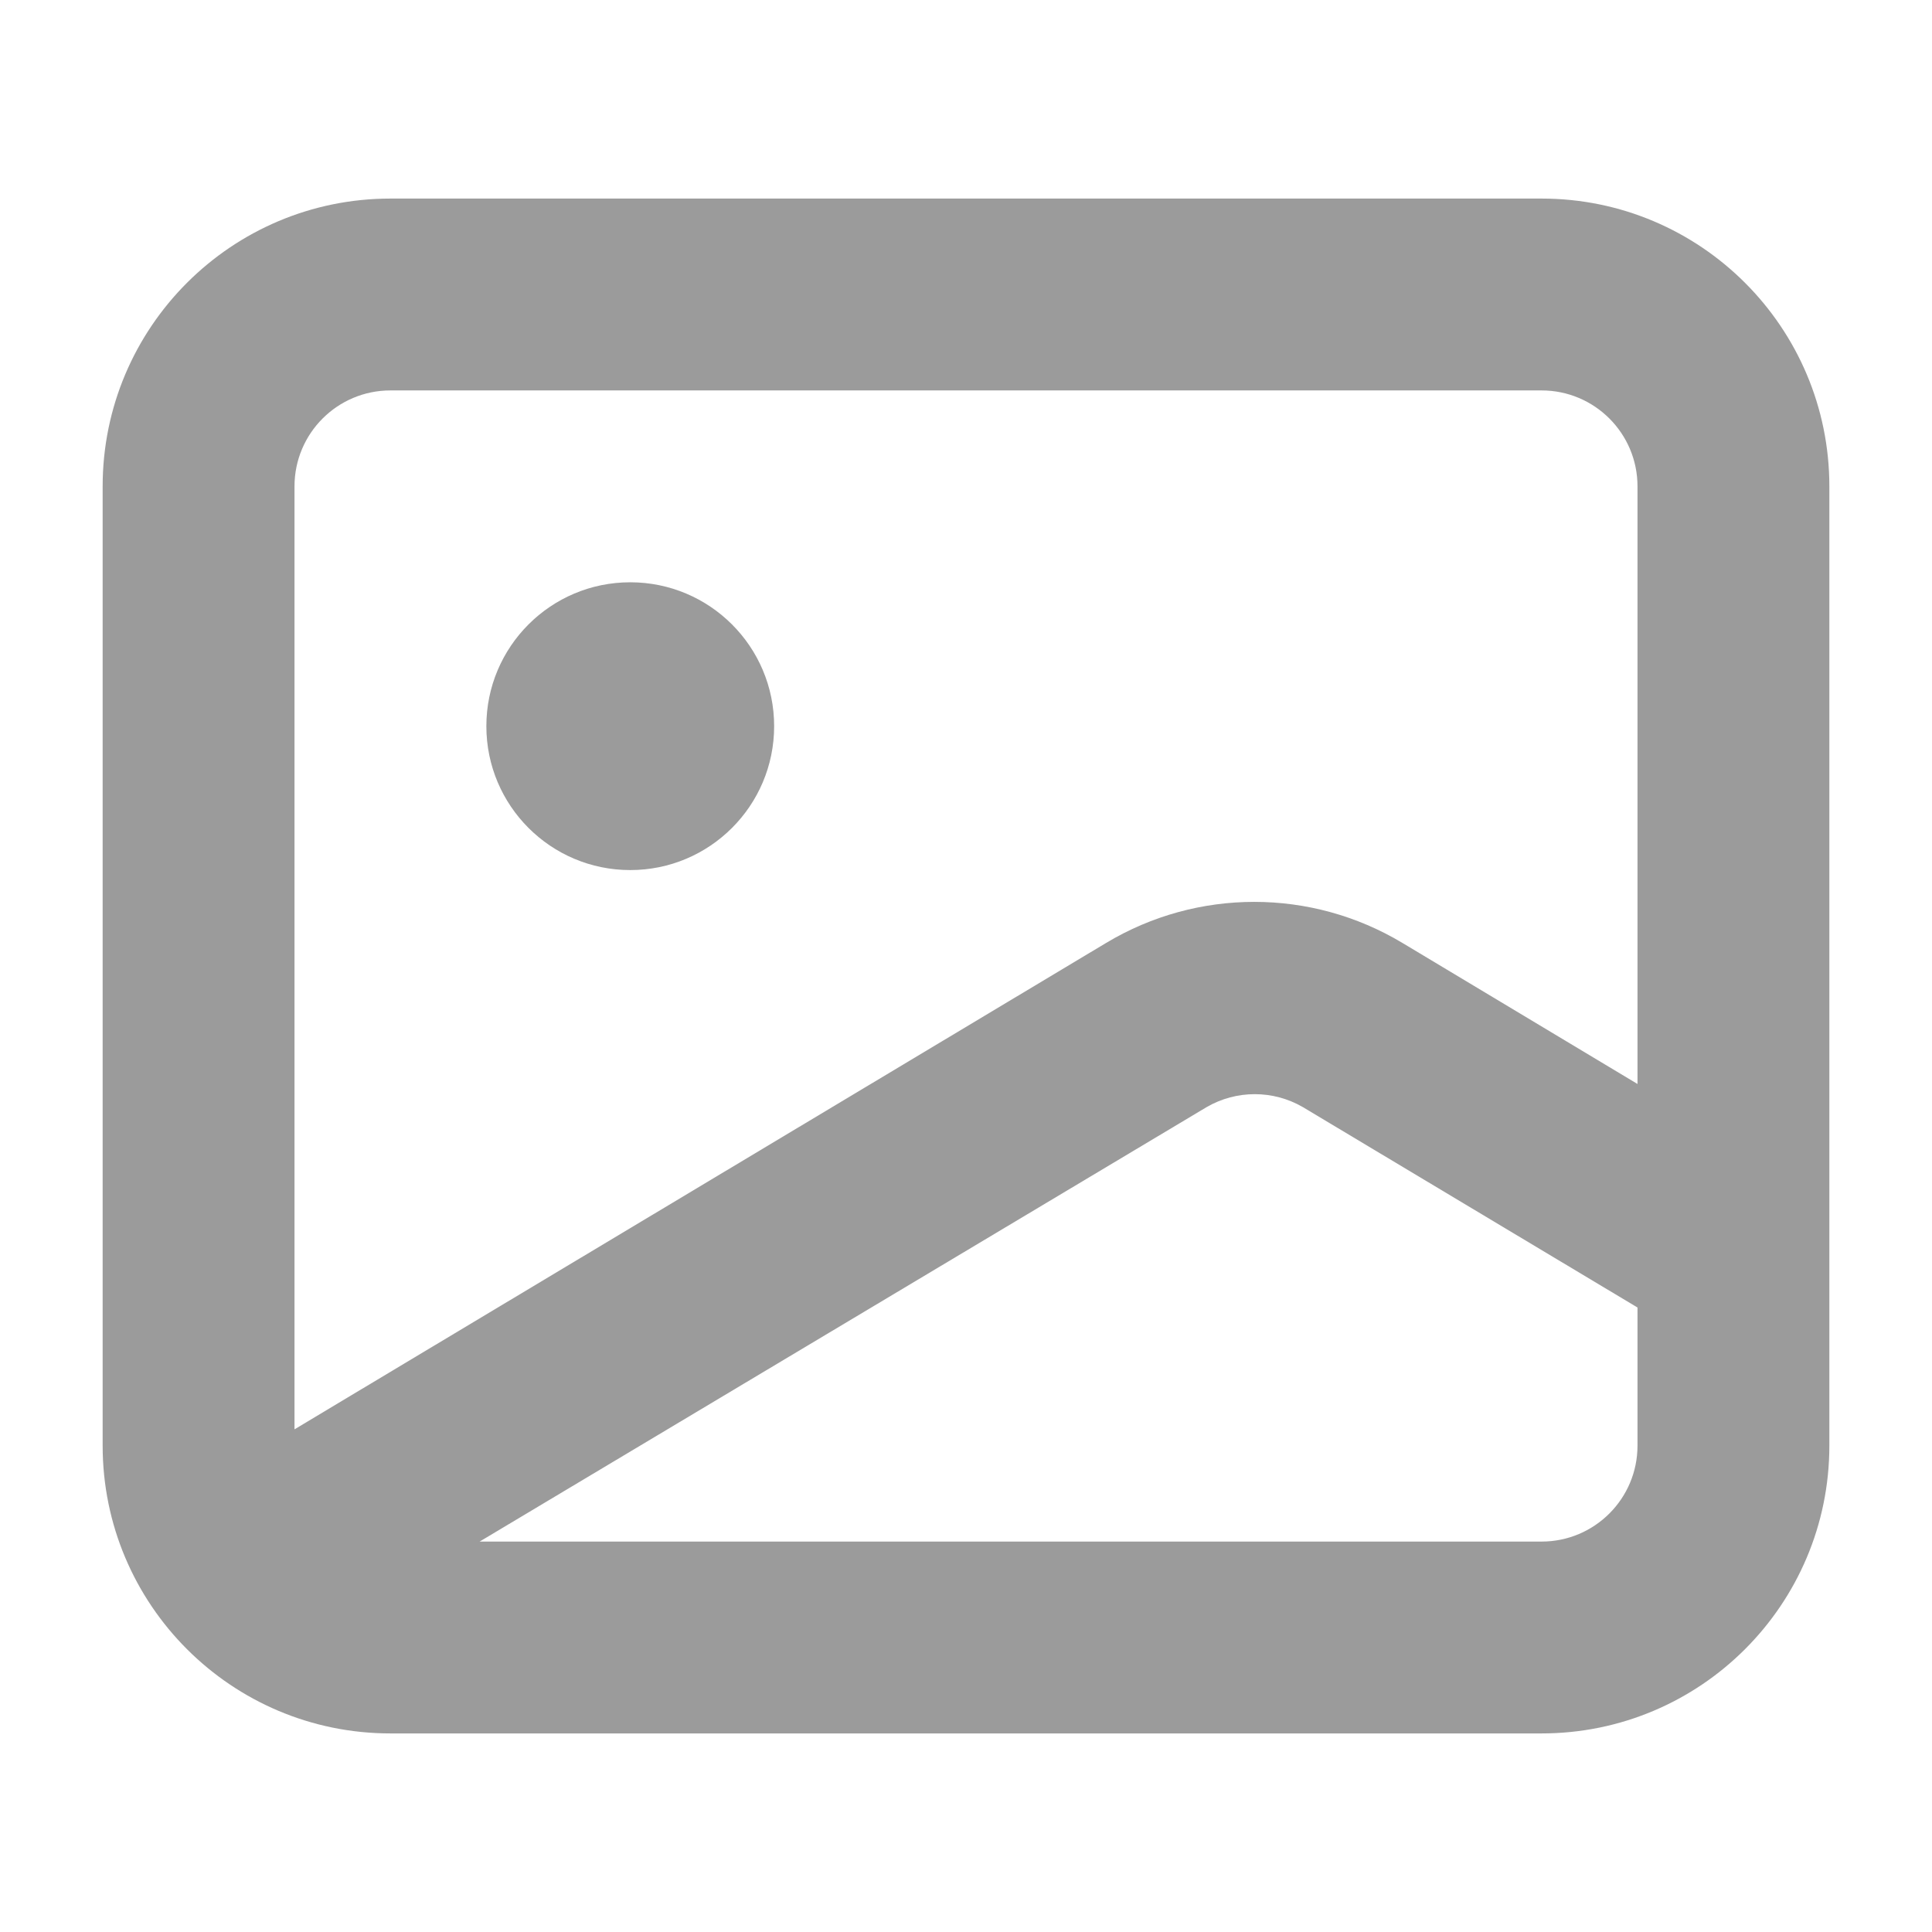
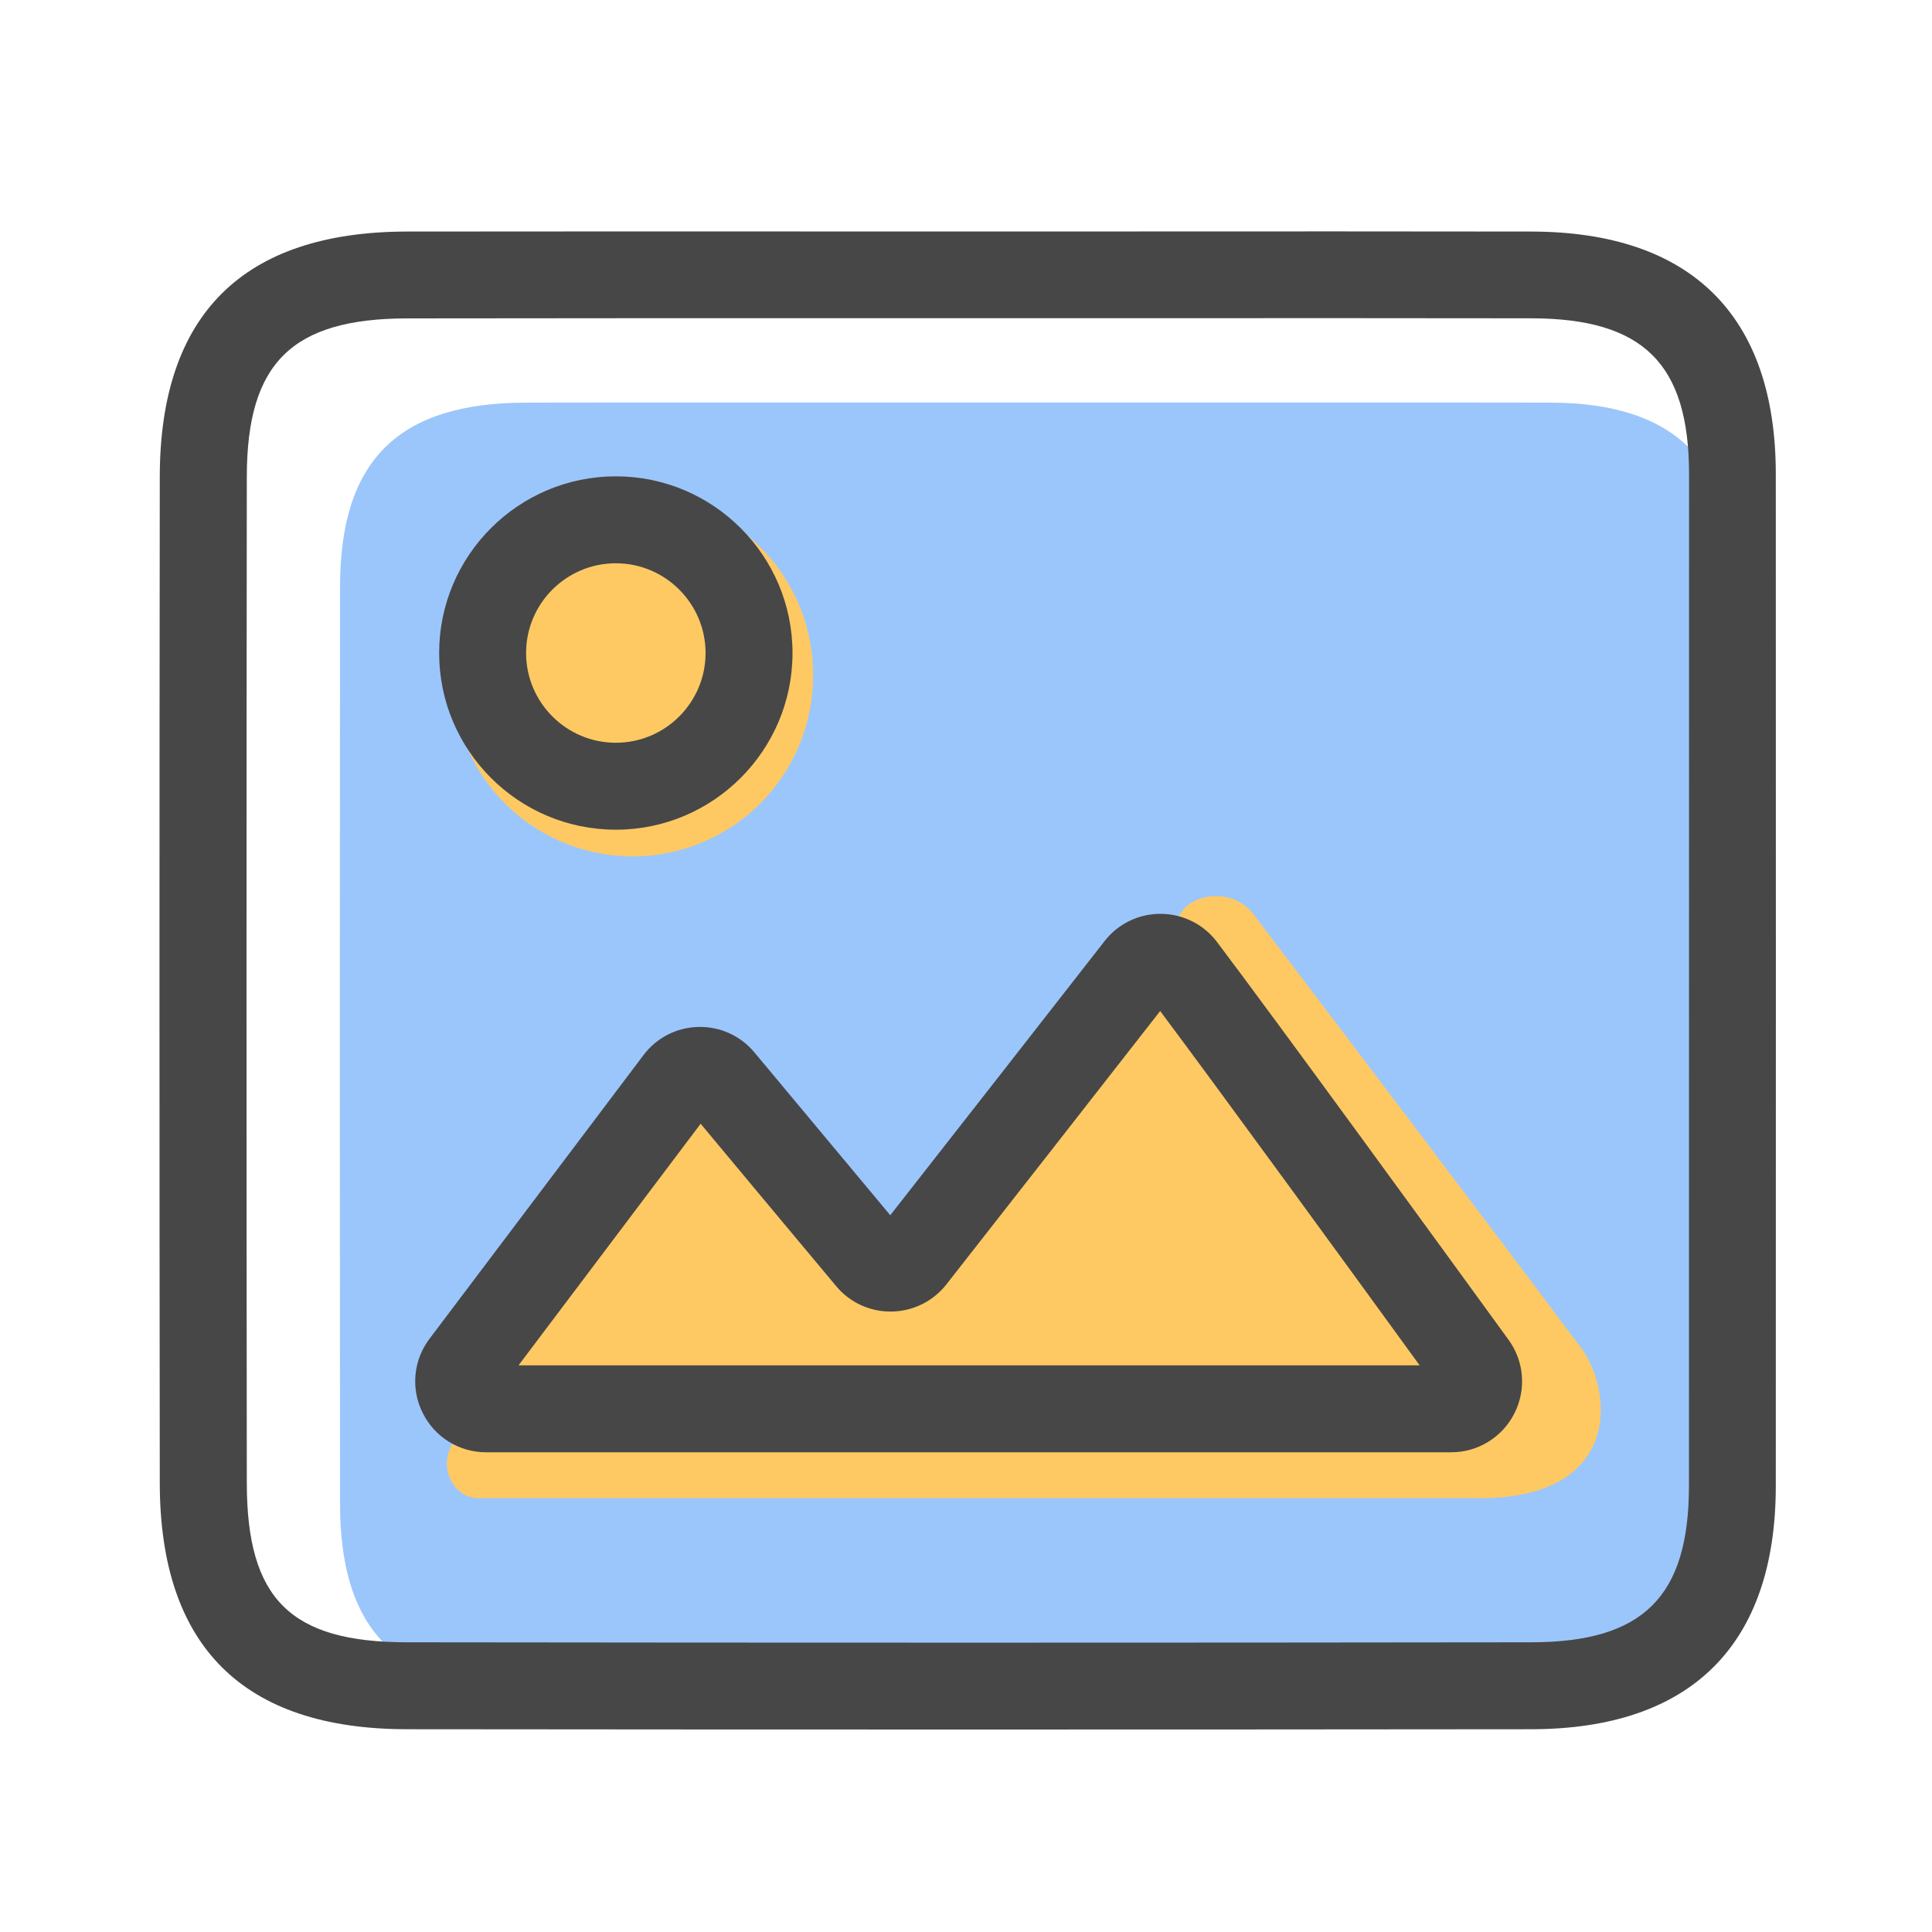
- <svg xmlns="http://www.w3.org/2000/svg" t="1686275885698" class="icon" viewBox="0 0 1024 1024" version="1.1" p-id="1321" width="200" height="200">
-   <path d="M867.909 574.538V257.78a50.844 50.844 0 0 0-50.844-50.844h-610.129a50.844 50.844 0 0 0-50.844 50.844v499.797l430.141-257.78a152.532 152.532 0 0 1 157.108 0z m0 118.467l-177.446-106.264a50.844 50.844 0 0 0-50.844 0L254.22 817.065h562.844a50.844 50.844 0 0 0 50.844-50.844z m-660.973-587.758h610.129a152.532 152.532 0 0 1 152.532 152.532v508.441a152.532 152.532 0 0 1-152.532 152.532h-610.129a152.532 152.532 0 0 1-152.532-152.532v-508.441a152.532 152.532 0 0 1 152.532-152.532z m127.11 355.909a76.266 76.266 0 1 1 76.266-76.266 76.266 76.266 0 0 1-76.266 76.266z" fill="#9b9b9b" p-id="1322" />
+ <svg xmlns="http://www.w3.org/2000/svg" t="1686280911241" class="icon" viewBox="0 0 1024 1024" version="1.1" p-id="973" width="200" height="200">
+   <path d="M821.862 213.402c-90.522-0.154-181.094-0.051-271.616-0.051s-181.094-0.102-271.616 0.051c-67.482 0.102-98.355 30.566-98.406 97.485-0.154 162.099-0.154 324.147 0 486.246 0.051 67.379 30.566 97.843 98.355 97.946 181.094 0.205 362.189 0.205 543.283 0 65.69-0.102 97.178-31.744 97.229-96.666 0.051-162.918 0.051-325.786 0-488.704-0.051-65.075-31.386-96.154-97.229-96.307z m-496.947 50.227c46.182 0 83.61 37.427 83.61 83.61s-37.427 83.61-83.61 83.61-83.61-37.427-83.61-83.61 37.478-83.61 83.61-83.61z m453.069 483.635H250.931c-12.39 0-19.405-14.131-11.981-23.962 30.566-40.499 91.494-121.293 116.838-154.931a14.94 14.94 0 0 1 23.45-0.563c20.275 24.422 60.979 73.114 81.101 97.229 6.093 7.322 17.408 7.168 23.245-0.358 27.29-34.867 96.102-122.778 123.75-158.31a14.95 14.95 0 0 1 23.757 0.154c32.461 42.906 121.344 165.12 159.027 216.986 7.168 9.882 0.102 23.757-12.134 23.757z" fill="#9bc6fc" p-id="974" />
+   <path d="M835.635 711.27c-45.875-61.491-132.506-175.667-171.264-226.714-10.445-13.773-30.976-11.264-37.734-1.69-30.874 43.674-105.011 147.814-135.526 190.669-6.554 9.216-19.149 9.421-26.01 0.461-22.528-29.645-45.363-70.605-68.045-100.659-6.912-9.114-19.712-8.806-26.214 0.717-28.262 41.318-96.41 140.698-130.56 190.515-8.346 12.134-0.41 29.491 13.363 29.491h531.098c75.776-0.051 71.219-58.88 50.893-82.79z" fill="#FEC963" p-id="975" />
+   <path d="M335.309 357.939m-95.642 0a95.642 95.642 0 1 0 191.283 0 95.642 95.642 0 1 0-191.283 0Z" fill="#FEC963" p-id="976" />
+   <path d="M811.674 122.726c-69.53-0.102-139.059-0.102-208.64-0.051H423.731c-69.376 0-138.701-0.051-208.077 0.051-86.784 0.154-130.867 43.878-130.97 129.946-0.205 174.848-0.205 354.304 0 533.402 0.102 86.477 44.134 130.355 130.918 130.458a290862.367 290862.367 0 0 0 595.968 0c84.787-0.102 129.638-44.749 129.638-129.075 0.051-178.688 0.051-357.376 0-536.115 0-83.968-44.8-128.461-129.536-128.614z m83.507 664.73c0 58.88-24.269 82.944-83.61 82.995-194.662 0.256-395.162 0.256-595.866 0-61.798-0.051-84.838-22.938-84.89-84.429-0.205-179.046-0.205-358.502 0-533.35 0.051-60.262 23.859-83.814 84.941-83.917 39.578-0.051 79.155-0.102 118.784-0.102h268.544c69.53-0.051 139.008-0.051 208.538 0.051 59.341 0.102 83.558 24.013 83.61 82.586 0 178.79 0 357.478-0.051 536.166z" fill="#474747" p-id="977" />
+   <path d="M326.4 439.757c51.61 0 93.645-41.984 93.645-93.645 0-51.61-41.984-93.645-93.645-93.645-51.61 0-93.645 41.984-93.645 93.645 0 51.61 41.984 93.645 93.645 93.645z m0-141.21c26.214 0 47.565 21.35 47.565 47.565s-21.35 47.565-47.565 47.565c-26.214 0-47.565-21.35-47.565-47.565s21.299-47.565 47.565-47.565zM645.018 499.251a37.417 37.417 0 0 0-29.696-14.899 37.345 37.345 0 0 0-29.901 14.49c-24.832 31.898-83.917 107.418-113.562 145.254-20.838-24.934-54.272-65.024-71.936-86.221a37.34 37.34 0 0 0-29.798-13.568 37.263 37.263 0 0 0-29.082 14.95c-24.576 32.614-83.712 111.002-113.357 150.272a37.309 37.309 0 0 0-3.635 39.373 37.386 37.386 0 0 0 33.638 20.838h511.437a37.478 37.478 0 0 0 33.485-20.531 37.356 37.356 0 0 0-3.072-39.117c-35.891-49.408-122.88-168.96-154.522-210.842z m-380.518 238.131z m10.291-13.67c28.672-37.99 72.397-96 96.563-128.102 20.941 25.19 54.374 65.178 71.834 86.067a37.309 37.309 0 0 0 29.44 13.466 37.519 37.519 0 0 0 28.979-14.387c24.474-31.232 83.302-106.394 113.306-144.896 32.512 43.469 100.403 136.704 137.523 187.802H274.79z" fill="#474747" p-id="978" />
</svg>
